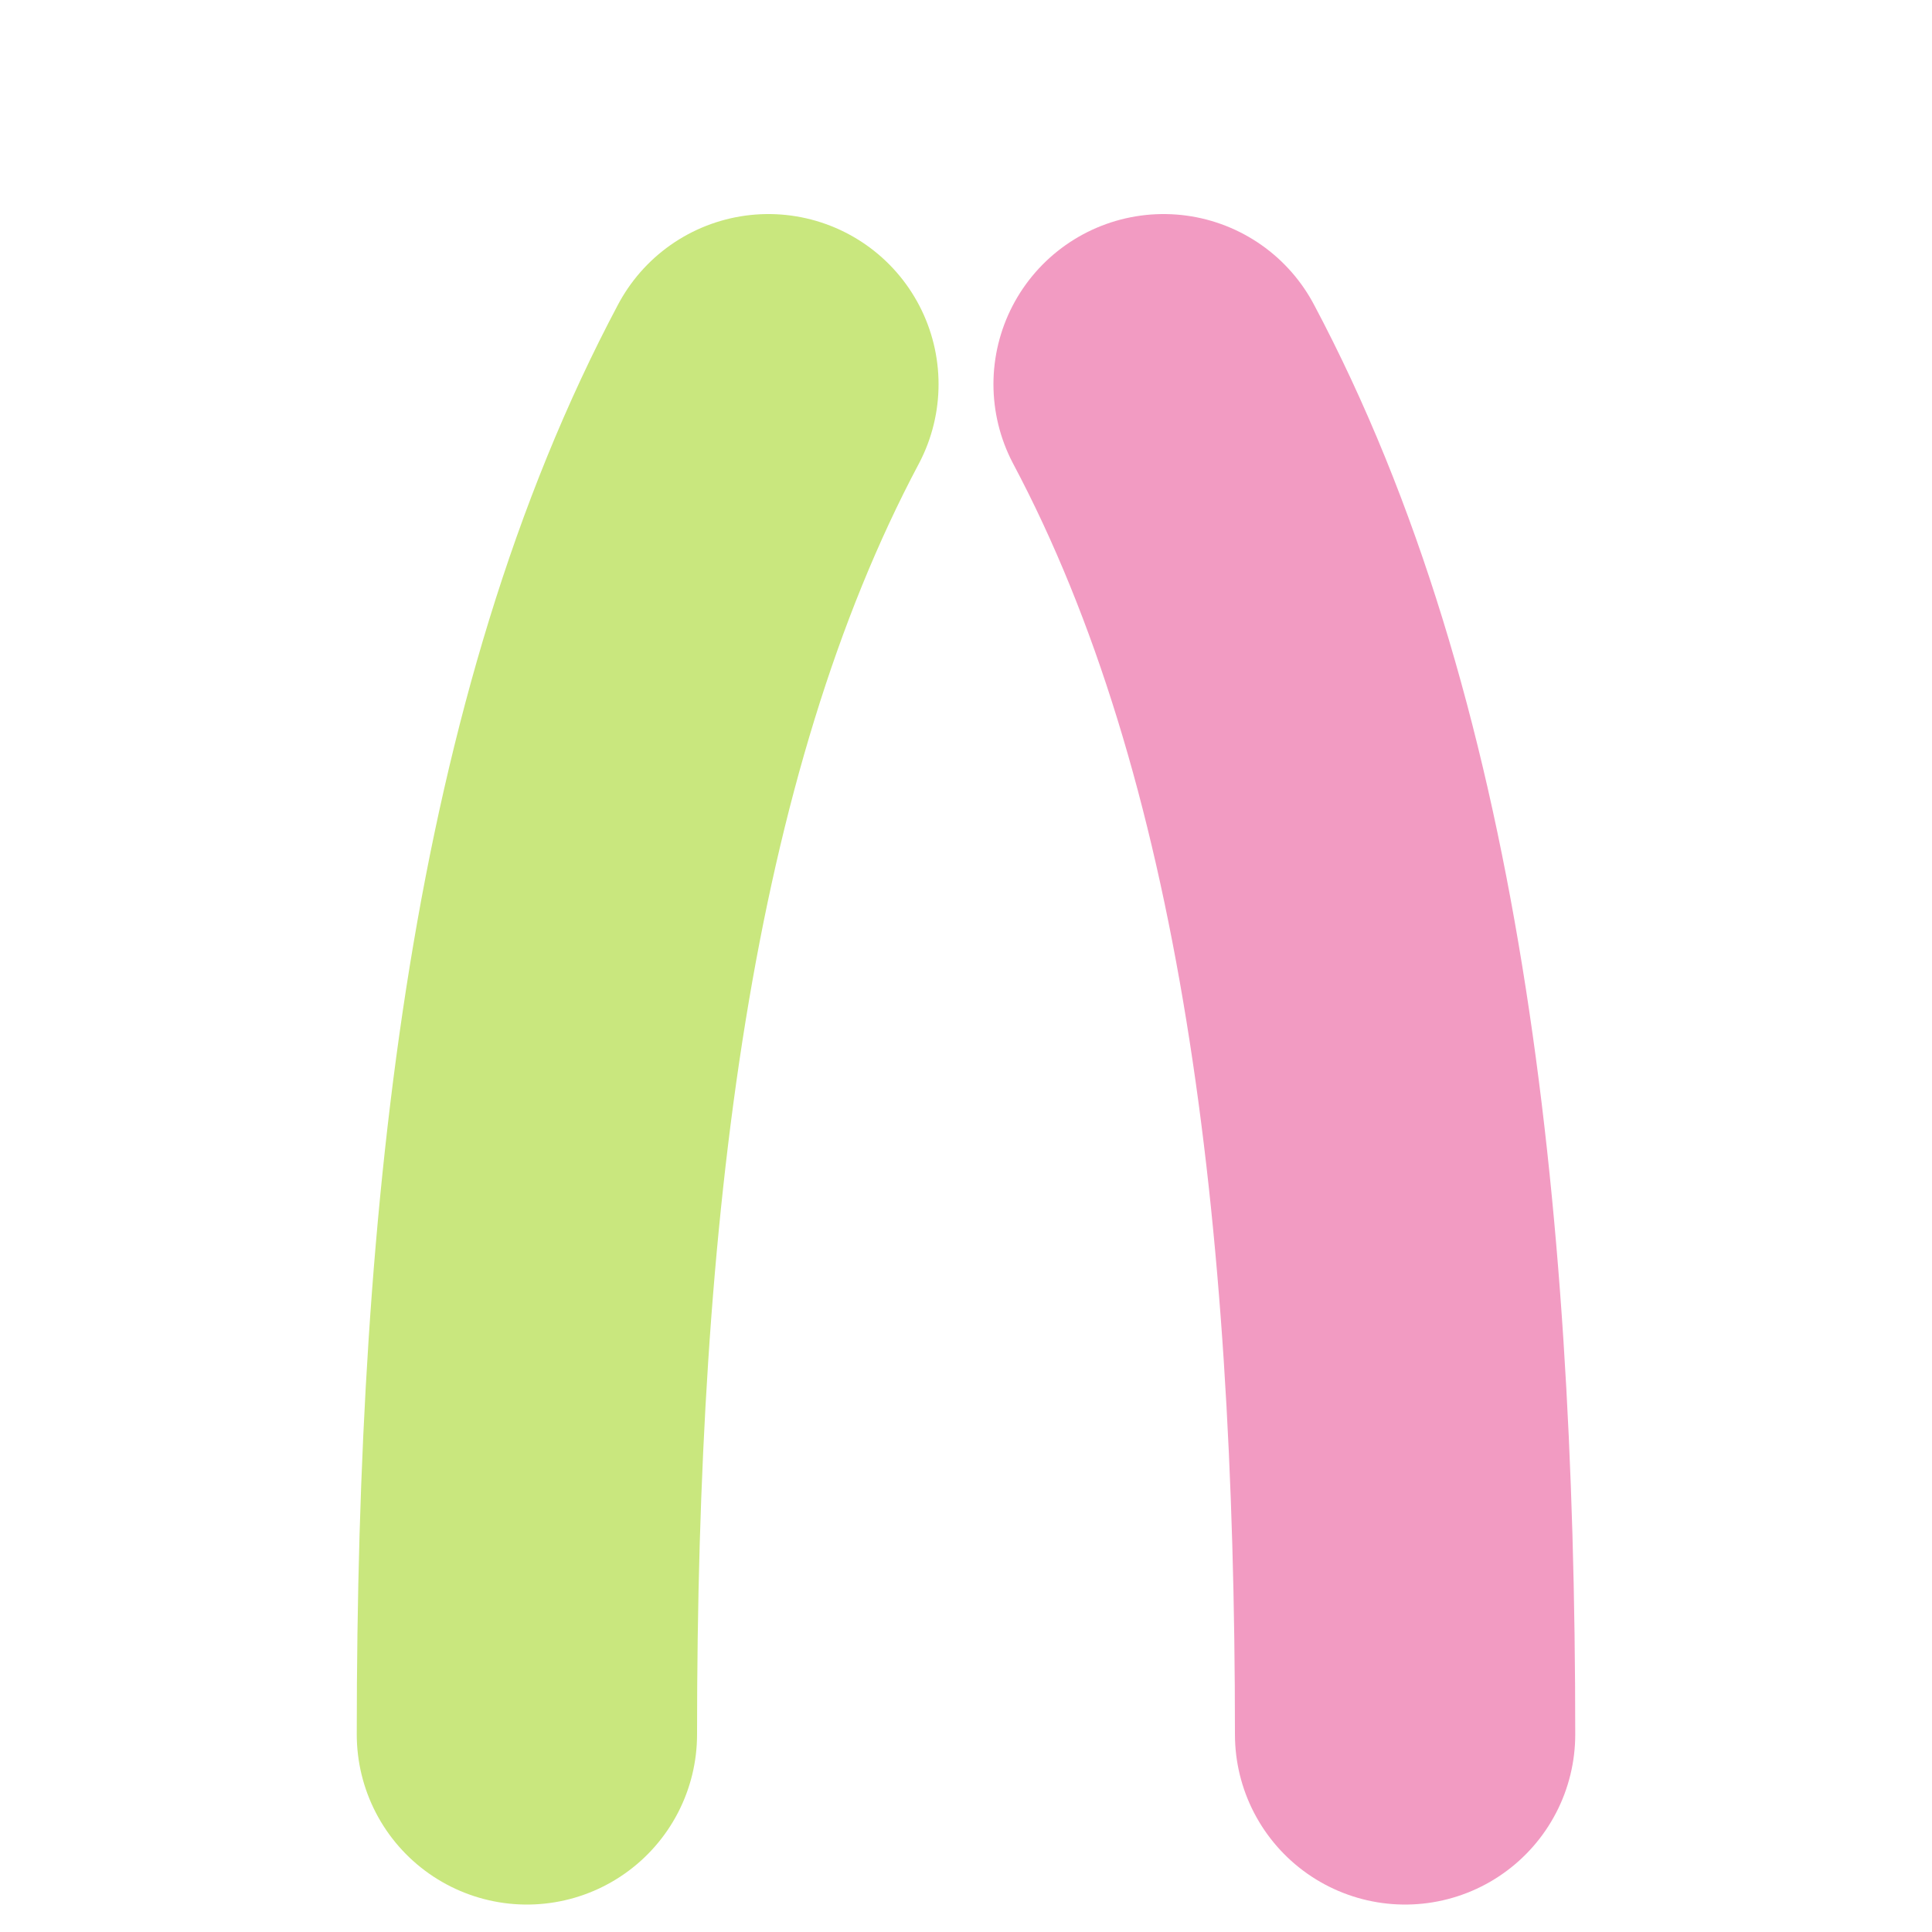
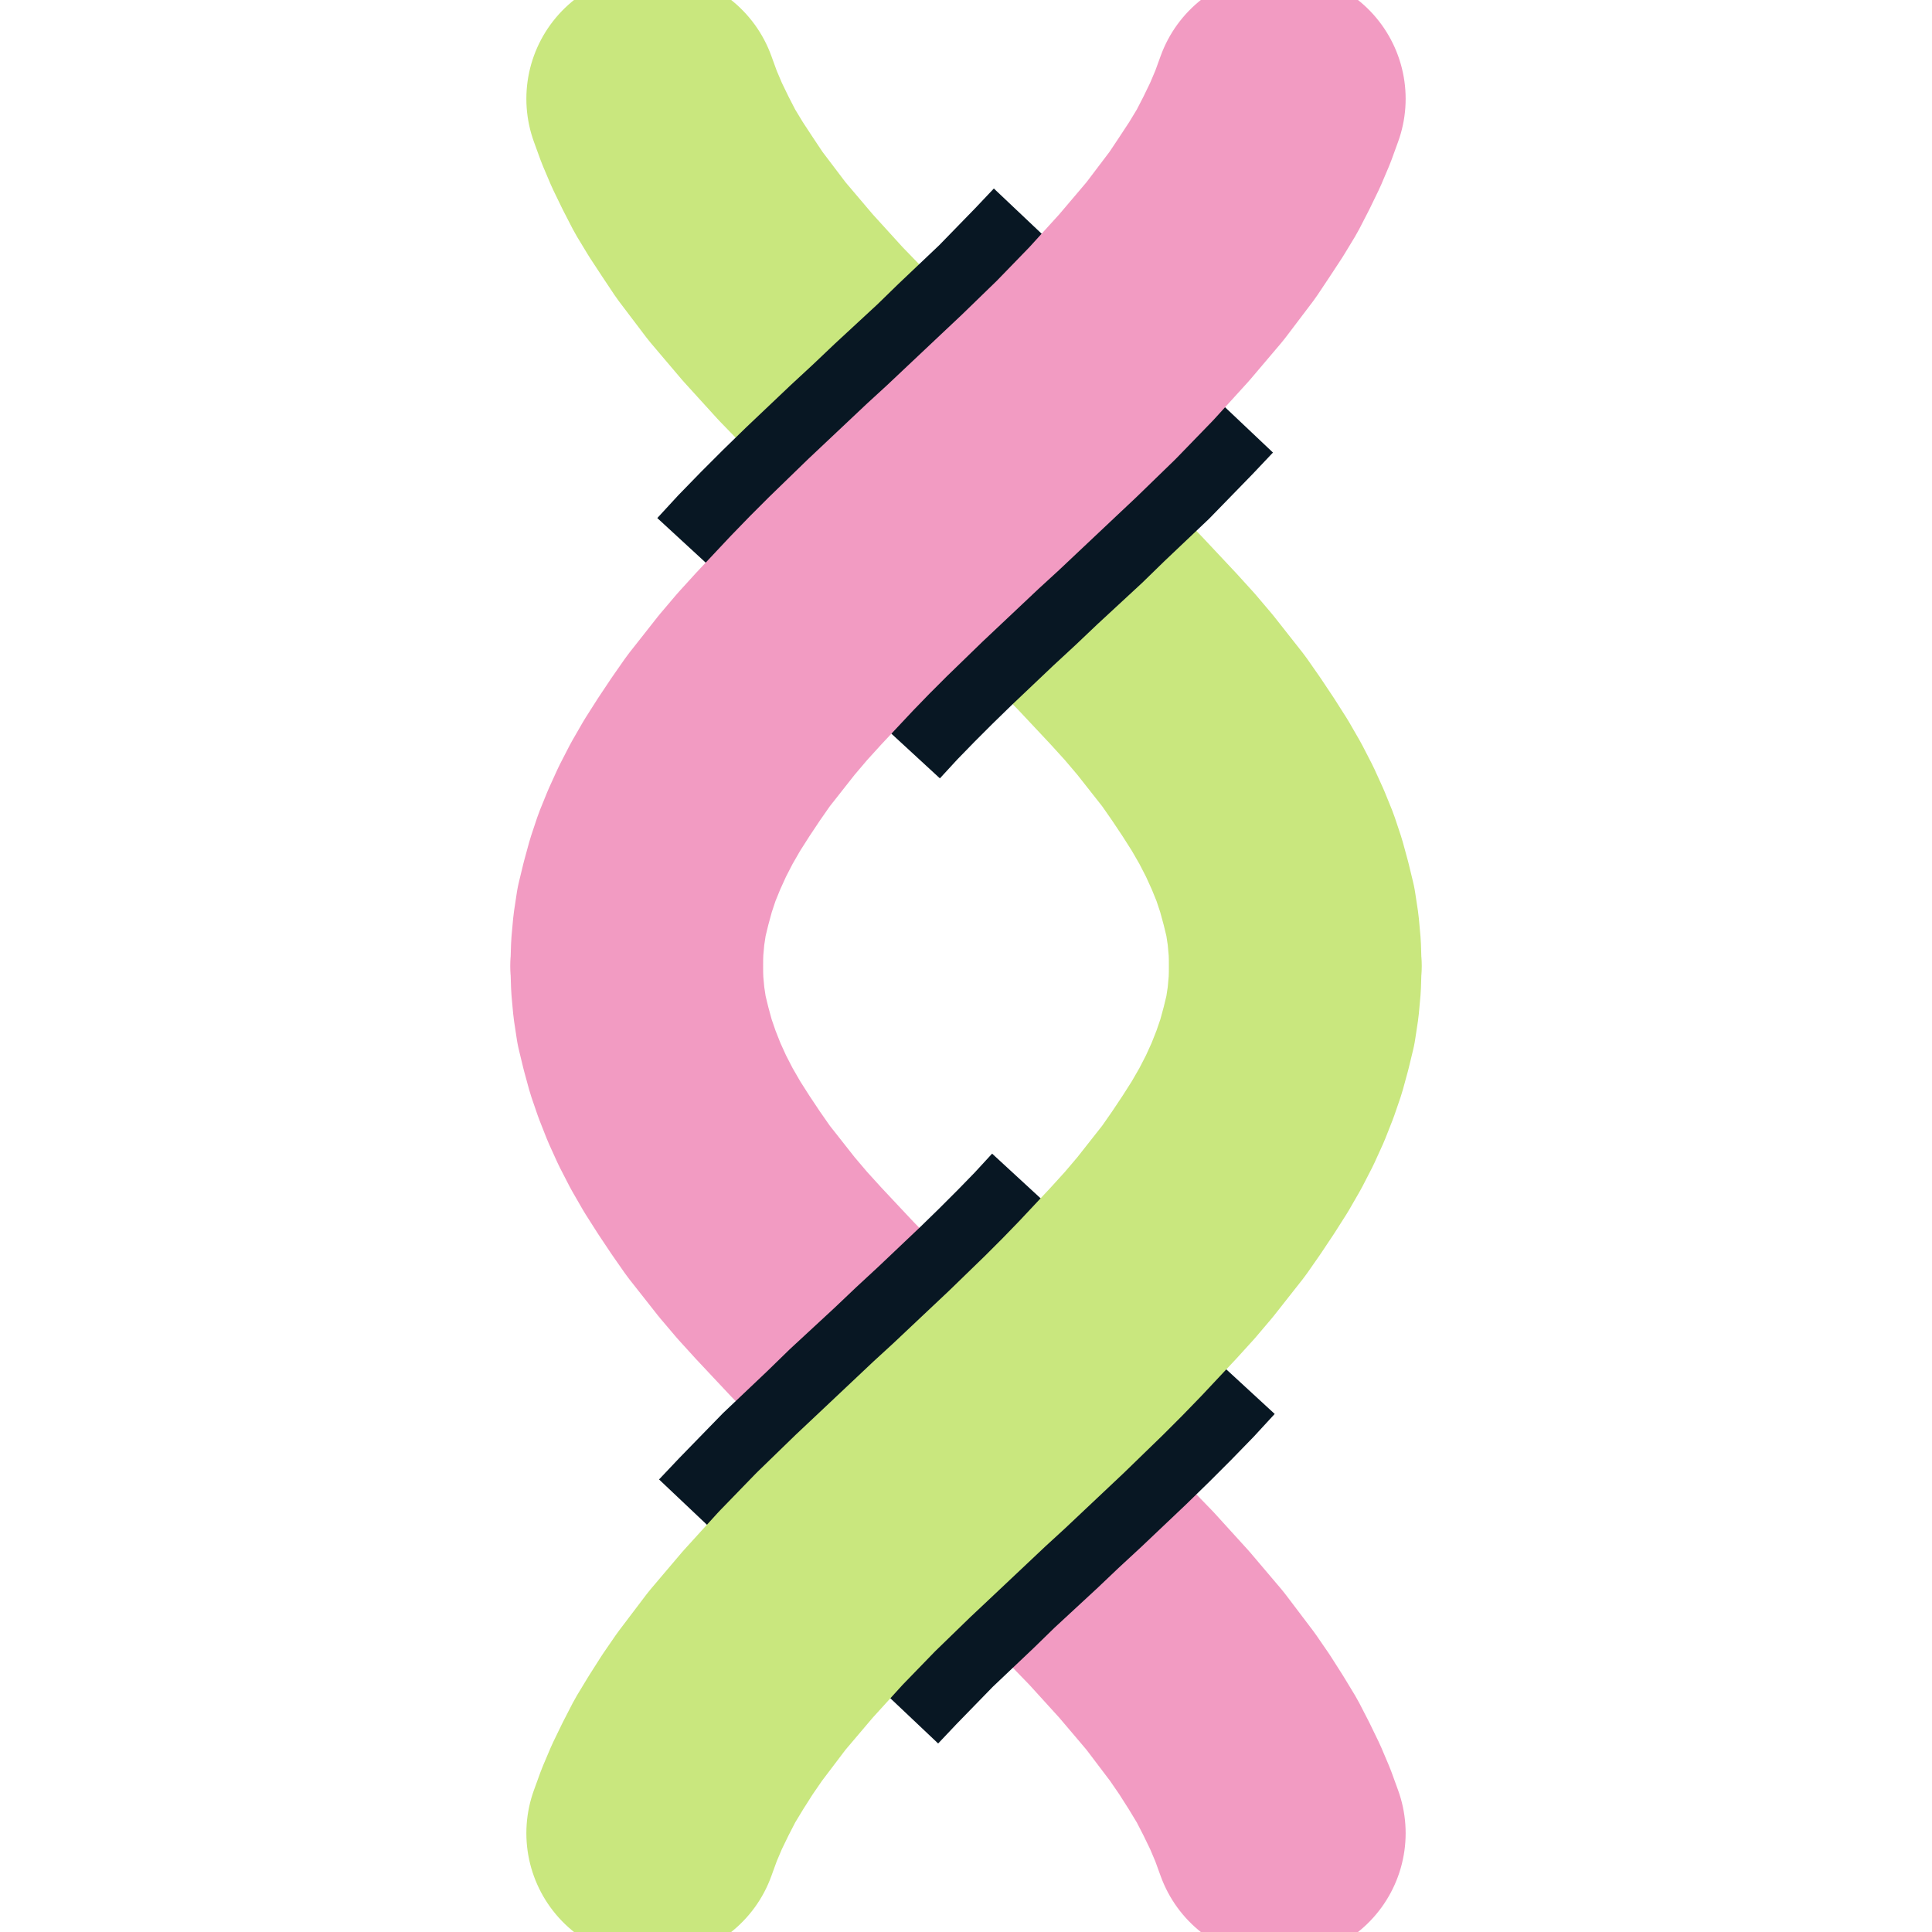
<svg xmlns="http://www.w3.org/2000/svg" viewBox="80 80 352 352" role="img" aria-label="Pipos Fitness">
-   <path d="M176 396 C176 300 186 214 220 150" fill="none" stroke="#C9E77E" stroke-width="62" stroke-linecap="round" stroke-linejoin="round" />
-   <path d="M336 396 C336 300 326 214 292 150" fill="none" stroke="#F29BC2" stroke-width="62" stroke-linecap="round" stroke-linejoin="round" />
+   <g transform="rotate(-90 256 256)">
+     <path d="M98.0 313.1 L101.3 311.9 L104.6 310.5 L107.9 308.9 L111.2 307.2 L114.5 305.2 L117.8 303.1 L121.0 300.9 L124.3 298.4 L127.6 295.9 L130.9 293.1 L134.2 290.3 L137.5 287.3 L140.8 284.3 L144.1 281.1 L147.4 277.9 L150.7 274.5 L154.0 271.1 L157.2 267.7 L160.5 264.2 L163.8 260.7 L167.1 257.2 L170.4 253.6 L173.7 250.1 L177.0 246.6 L180.3 243.1 L183.6 239.7 L186.9 236.3 L190.2 233.0 L193.5 229.8 L196.8 226.7 L200.0 223.7 L203.3 220.7 L206.6 217.9 L209.9 215.3 L213.2 212.7 L216.5 210.4 L219.8 208.2 L223.1 206.1 L226.4 204.2 L229.7 202.5 L233.0 201.0 L236.3 199.7 L239.5 198.6 L242.8 197.7 L246.1 196.9 L249.4 196.4 L252.7 196.1 L256.0 196.0" fill="none" stroke="#F29BC2" stroke-width="46" stroke-linecap="round" stroke-linejoin="round" />
+     <path d="M138.4 225.5 L142.1 229.0 L145.8 232.6 L149.6 236.3 L153.3 240.2 L157.0 244.1 L160.8 248.0 L164.5 252.0 L168.2 256.0 L172.0 260.0 L175.7 264.0 L179.4 267.9 L183.1 271.8 L186.9 275.7 L190.6 279.4 L194.3 283.0 L198.1 286.5" fill="none" stroke="#081723" stroke-width="70" stroke-linecap="butt" />
+     <path d="M98.0 198.9 L101.3 200.1 L104.6 201.5 L107.9 203.1 L111.2 204.8 L114.5 206.8 L117.8 208.9 L121.0 211.1 L124.3 213.6 L127.6 216.1 L130.9 218.9 L134.2 221.7 L137.5 224.7 L140.8 227.7 L144.1 230.9 L147.4 234.1 L150.7 237.5 L154.0 240.9 L157.2 244.3 L160.5 247.8 L163.8 251.3 L167.1 254.8 L170.4 258.4 L173.7 261.9 L177.0 265.4 L180.3 268.9 L183.6 272.3 L186.9 275.7 L190.2 279.0 L193.5 282.2 L196.8 285.3 L200.0 288.3 L203.3 291.3 L206.6 294.1 L209.9 296.7 L213.2 299.3 L216.5 301.6 L219.8 303.8 L223.1 305.9 L226.4 307.8 L229.7 309.5 L233.0 311.0 L236.3 312.3 L239.5 313.4 L242.8 314.3 L246.1 315.1 L249.4 315.6 L252.7 315.9 L256.0 316.0" fill="none" stroke="#C9E77E" stroke-width="46" stroke-linecap="round" stroke-linejoin="round" />
+     <path d="M256.0 316.0 L259.3 315.9 L262.6 315.6 L265.9 315.1 L269.2 314.3 L272.5 313.4 L275.8 312.3 L279.0 311.0 L282.3 309.5 L285.6 307.8 L288.9 305.9 L292.2 303.8 L295.5 301.6 L298.8 299.3 L302.1 296.7 L305.4 294.1 L308.7 291.3 L312.0 288.3 L315.2 285.3 L318.5 282.2 L321.8 279.0 L325.1 275.7 L328.4 272.3 L331.7 268.9 L335.0 265.4 L338.3 261.9 L341.6 258.4 L344.9 254.8 L348.2 251.3 L351.5 247.8 L354.8 244.3 L358.0 240.9 L361.3 237.5 L364.6 234.1 L367.9 230.9 L371.2 227.7 L374.5 224.7 L377.8 221.7 L381.1 218.9 L384.4 216.1 L387.7 213.6 L391.0 211.1 L394.3 208.9 L397.5 206.8 L400.8 204.8 L404.1 203.1 L407.4 201.5 L410.7 200.1 L414.0 198.9" fill="none" stroke="#C9E77E" stroke-width="46" stroke-linecap="round" stroke-linejoin="round" />
+     <path d="M313.9 225.5 L317.7 229.0 L321.4 232.6 L325.1 236.3 L328.9 240.2 L332.6 244.1 L336.3 248.0 L340.0 252.0 L343.8 256.0 L347.5 260.0 L351.2 264.0 L355.0 267.9 L358.7 271.8 L362.4 275.7 L366.2 279.4 L369.9 283.0 L373.6 286.5" fill="none" stroke="#081723" stroke-width="70" stroke-linecap="butt" />
+     <path d="M256.0 196.0 L259.3 196.1 L262.6 196.4 L265.9 196.9 L269.2 197.7 L272.5 198.6 L275.8 199.7 L279.0 201.0 L282.3 202.5 L285.6 204.2 L288.9 206.1 L292.2 208.2 L295.5 210.4 L298.8 212.7 L302.1 215.3 L305.4 217.9 L308.7 220.7 L312.0 223.7 L315.2 226.7 L318.5 229.8 L321.8 233.0 L325.1 236.3 L328.4 239.7 L331.7 243.1 L335.0 246.6 L338.3 250.1 L341.6 253.6 L344.9 257.2 L348.2 260.7 L351.5 264.2 L354.8 267.7 L358.0 271.1 L361.3 274.5 L364.6 277.9 L367.9 281.1 L371.2 284.3 L374.5 287.3 L377.8 290.3 L381.1 293.1 L384.4 295.9 L387.7 298.4 L391.0 300.9 L394.3 303.1 L397.5 305.2 L400.8 307.2 L404.1 308.9 L407.4 310.5 L410.7 311.9 L414.0 313.1" fill="none" stroke="#F29BC2" stroke-width="46" stroke-linecap="round" stroke-linejoin="round" />
+   </g>
</svg>
